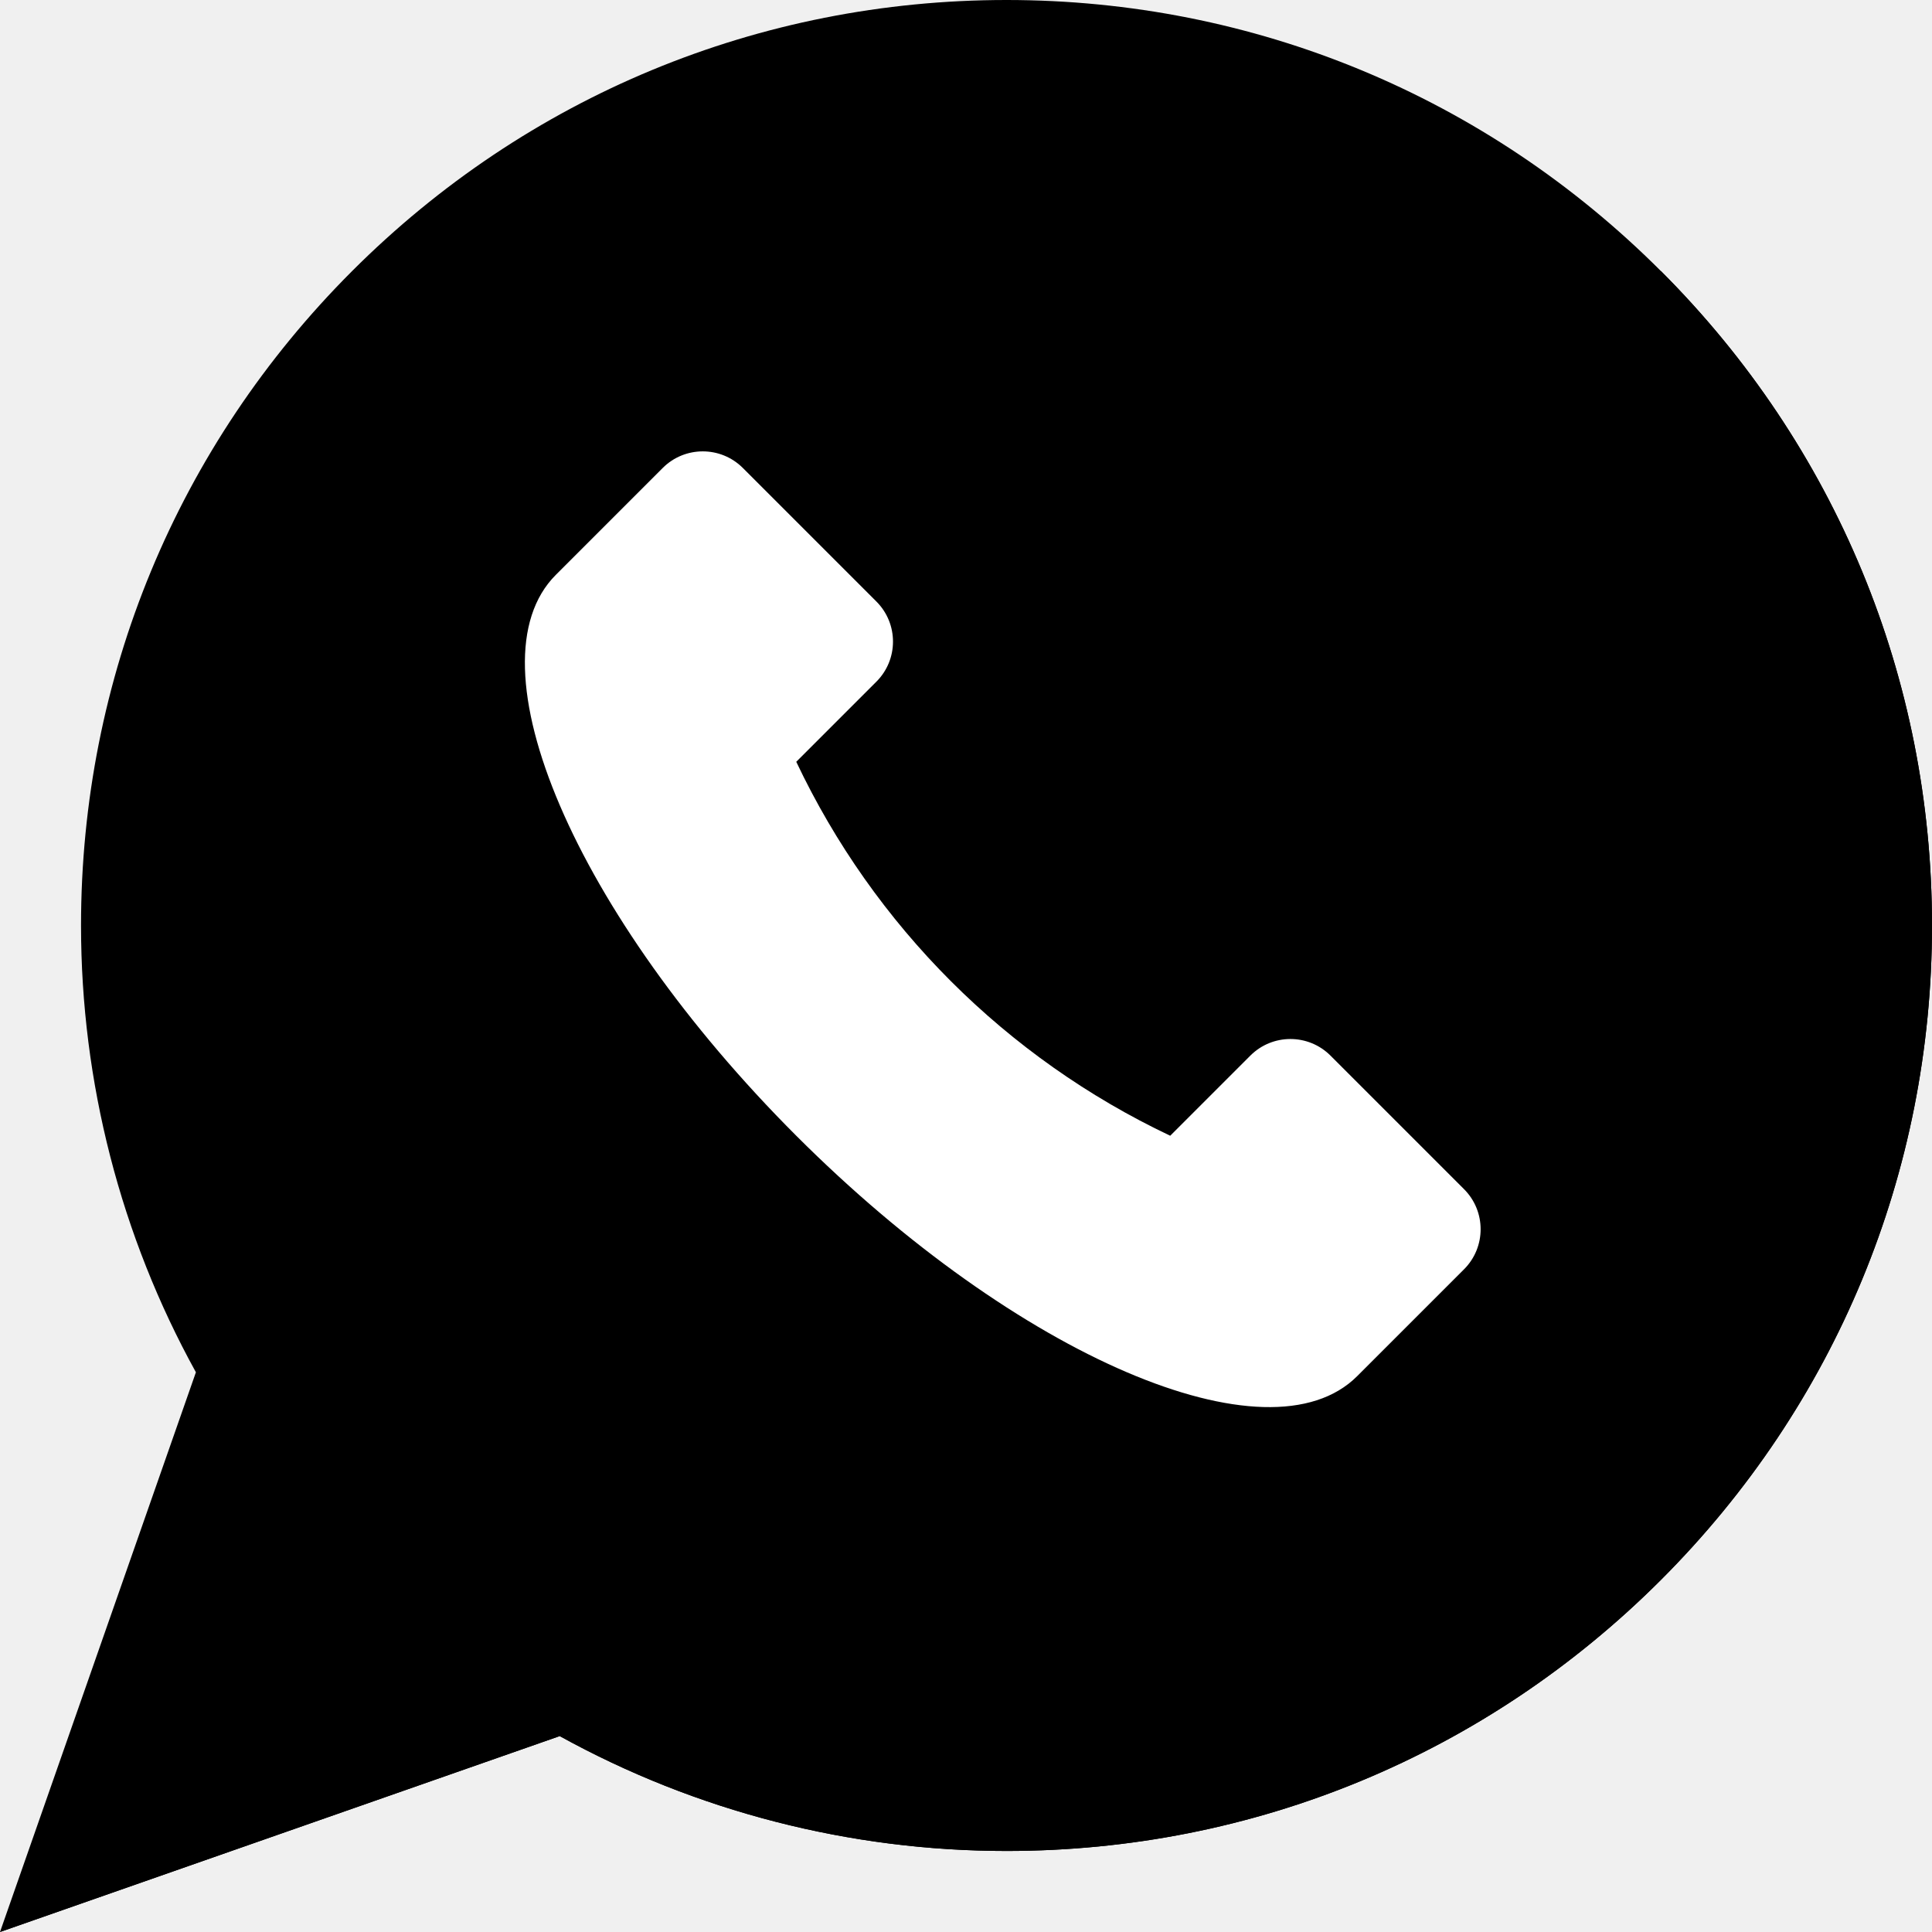
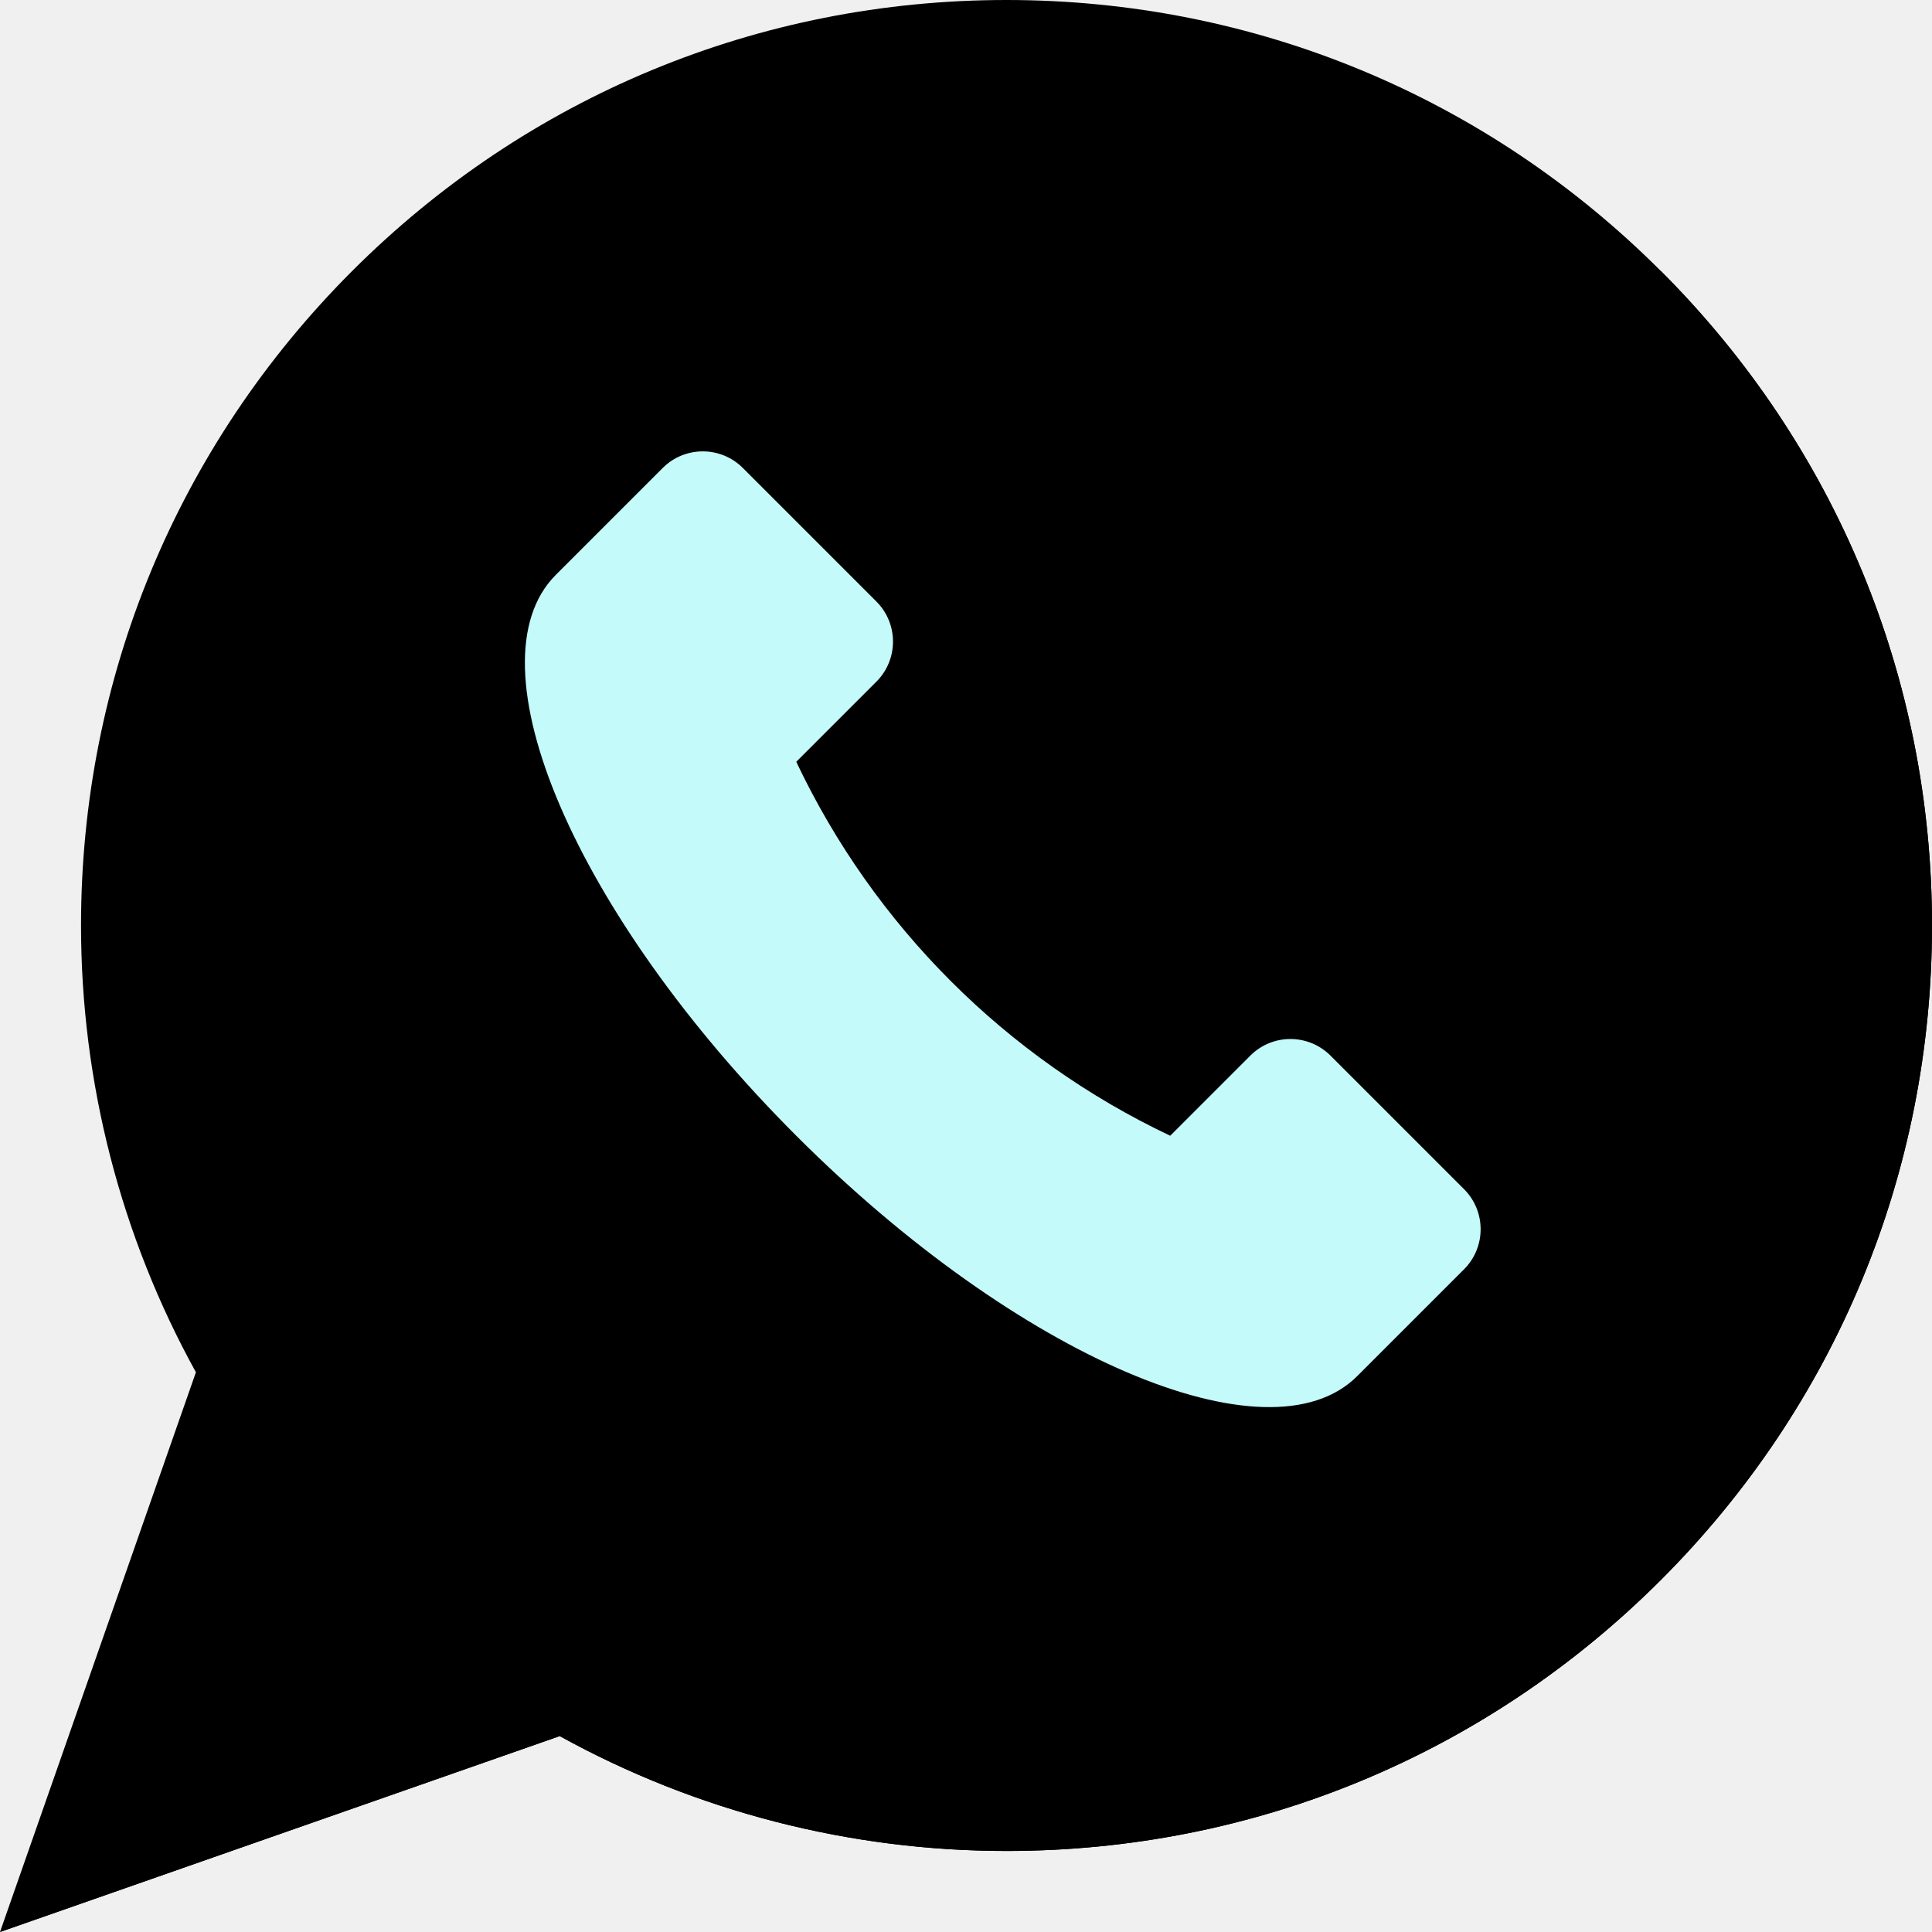
<svg xmlns="http://www.w3.org/2000/svg" version="1.1" id="Capa_1" x="0px" y="0px" viewBox="0 0 512 512" style="enable-background:new 0 0 512 512;" xml:space="preserve">
  <defs id="defs2094" />
  <path style="fill:#000000" d="M0,512l51.917-148.334c-19.938-36.123-30.444-76.904-30.444-118.402  c0-65.512,25.511-127.104,71.836-173.427S201.224,0,266.737,0S393.84,25.511,440.164,71.836S512,179.751,512,245.263  s-25.511,127.104-71.836,173.427c-46.324,46.324-107.915,71.836-173.427,71.836c-41.5,0-82.279-10.505-118.402-30.444L0,512z" id="path2053" />
  <path style="fill:#000000" d="M0,512l148.333-51.917c36.124,19.938,76.904,30.444,118.403,30.444  c65.512,0,127.104-25.512,173.427-71.836S512,310.776,512,245.263S486.489,118.16,440.164,71.836L0,512z" id="path2055" />
-   <path style="fill:#ffffff;fill-opacity:1" d="M211.018,300.982c58.642,58.642,125.195,87.165,148.652,63.708l28.314-28.314  c5.864-5.864,5.864-15.372,0-21.236l-35.393-35.393c-5.864-5.864-15.372-5.864-21.236,0l-21.236,21.236  c-43.487-20.599-78.502-55.615-99.101-99.101l21.236-21.236c5.864-5.864,5.864-15.372,0-21.236l-35.393-35.393  c-5.864-5.864-15.372-5.864-21.236,0l-28.314,28.314C123.853,175.787,152.376,242.34,211.018,300.982z" id="path2057" />
+   <path style="fill:#c4fafa;fill-opacity:1" d="M211.018,300.982c58.642,58.642,125.195,87.165,148.652,63.708l28.314-28.314  c5.864-5.864,5.864-15.372,0-21.236l-35.393-35.393c-5.864-5.864-15.372-5.864-21.236,0l-21.236,21.236  c-43.487-20.599-78.502-55.615-99.101-99.101l21.236-21.236c5.864-5.864,5.864-15.372,0-21.236l-35.393-35.393  c-5.864-5.864-15.372-5.864-21.236,0l-28.314,28.314C123.853,175.787,152.376,242.34,211.018,300.982z" id="path2057" />
  <g id="g2061">
</g>
  <g id="g2063">
</g>
  <g id="g2065">
</g>
  <g id="g2067">
</g>
  <g id="g2069">
</g>
  <g id="g2071">
</g>
  <g id="g2073">
</g>
  <g id="g2075">
</g>
  <g id="g2077">
</g>
  <g id="g2079">
</g>
  <g id="g2081">
</g>
  <g id="g2083">
</g>
  <g id="g2085">
</g>
  <g id="g2087">
</g>
  <g id="g2089">
</g>
</svg>
